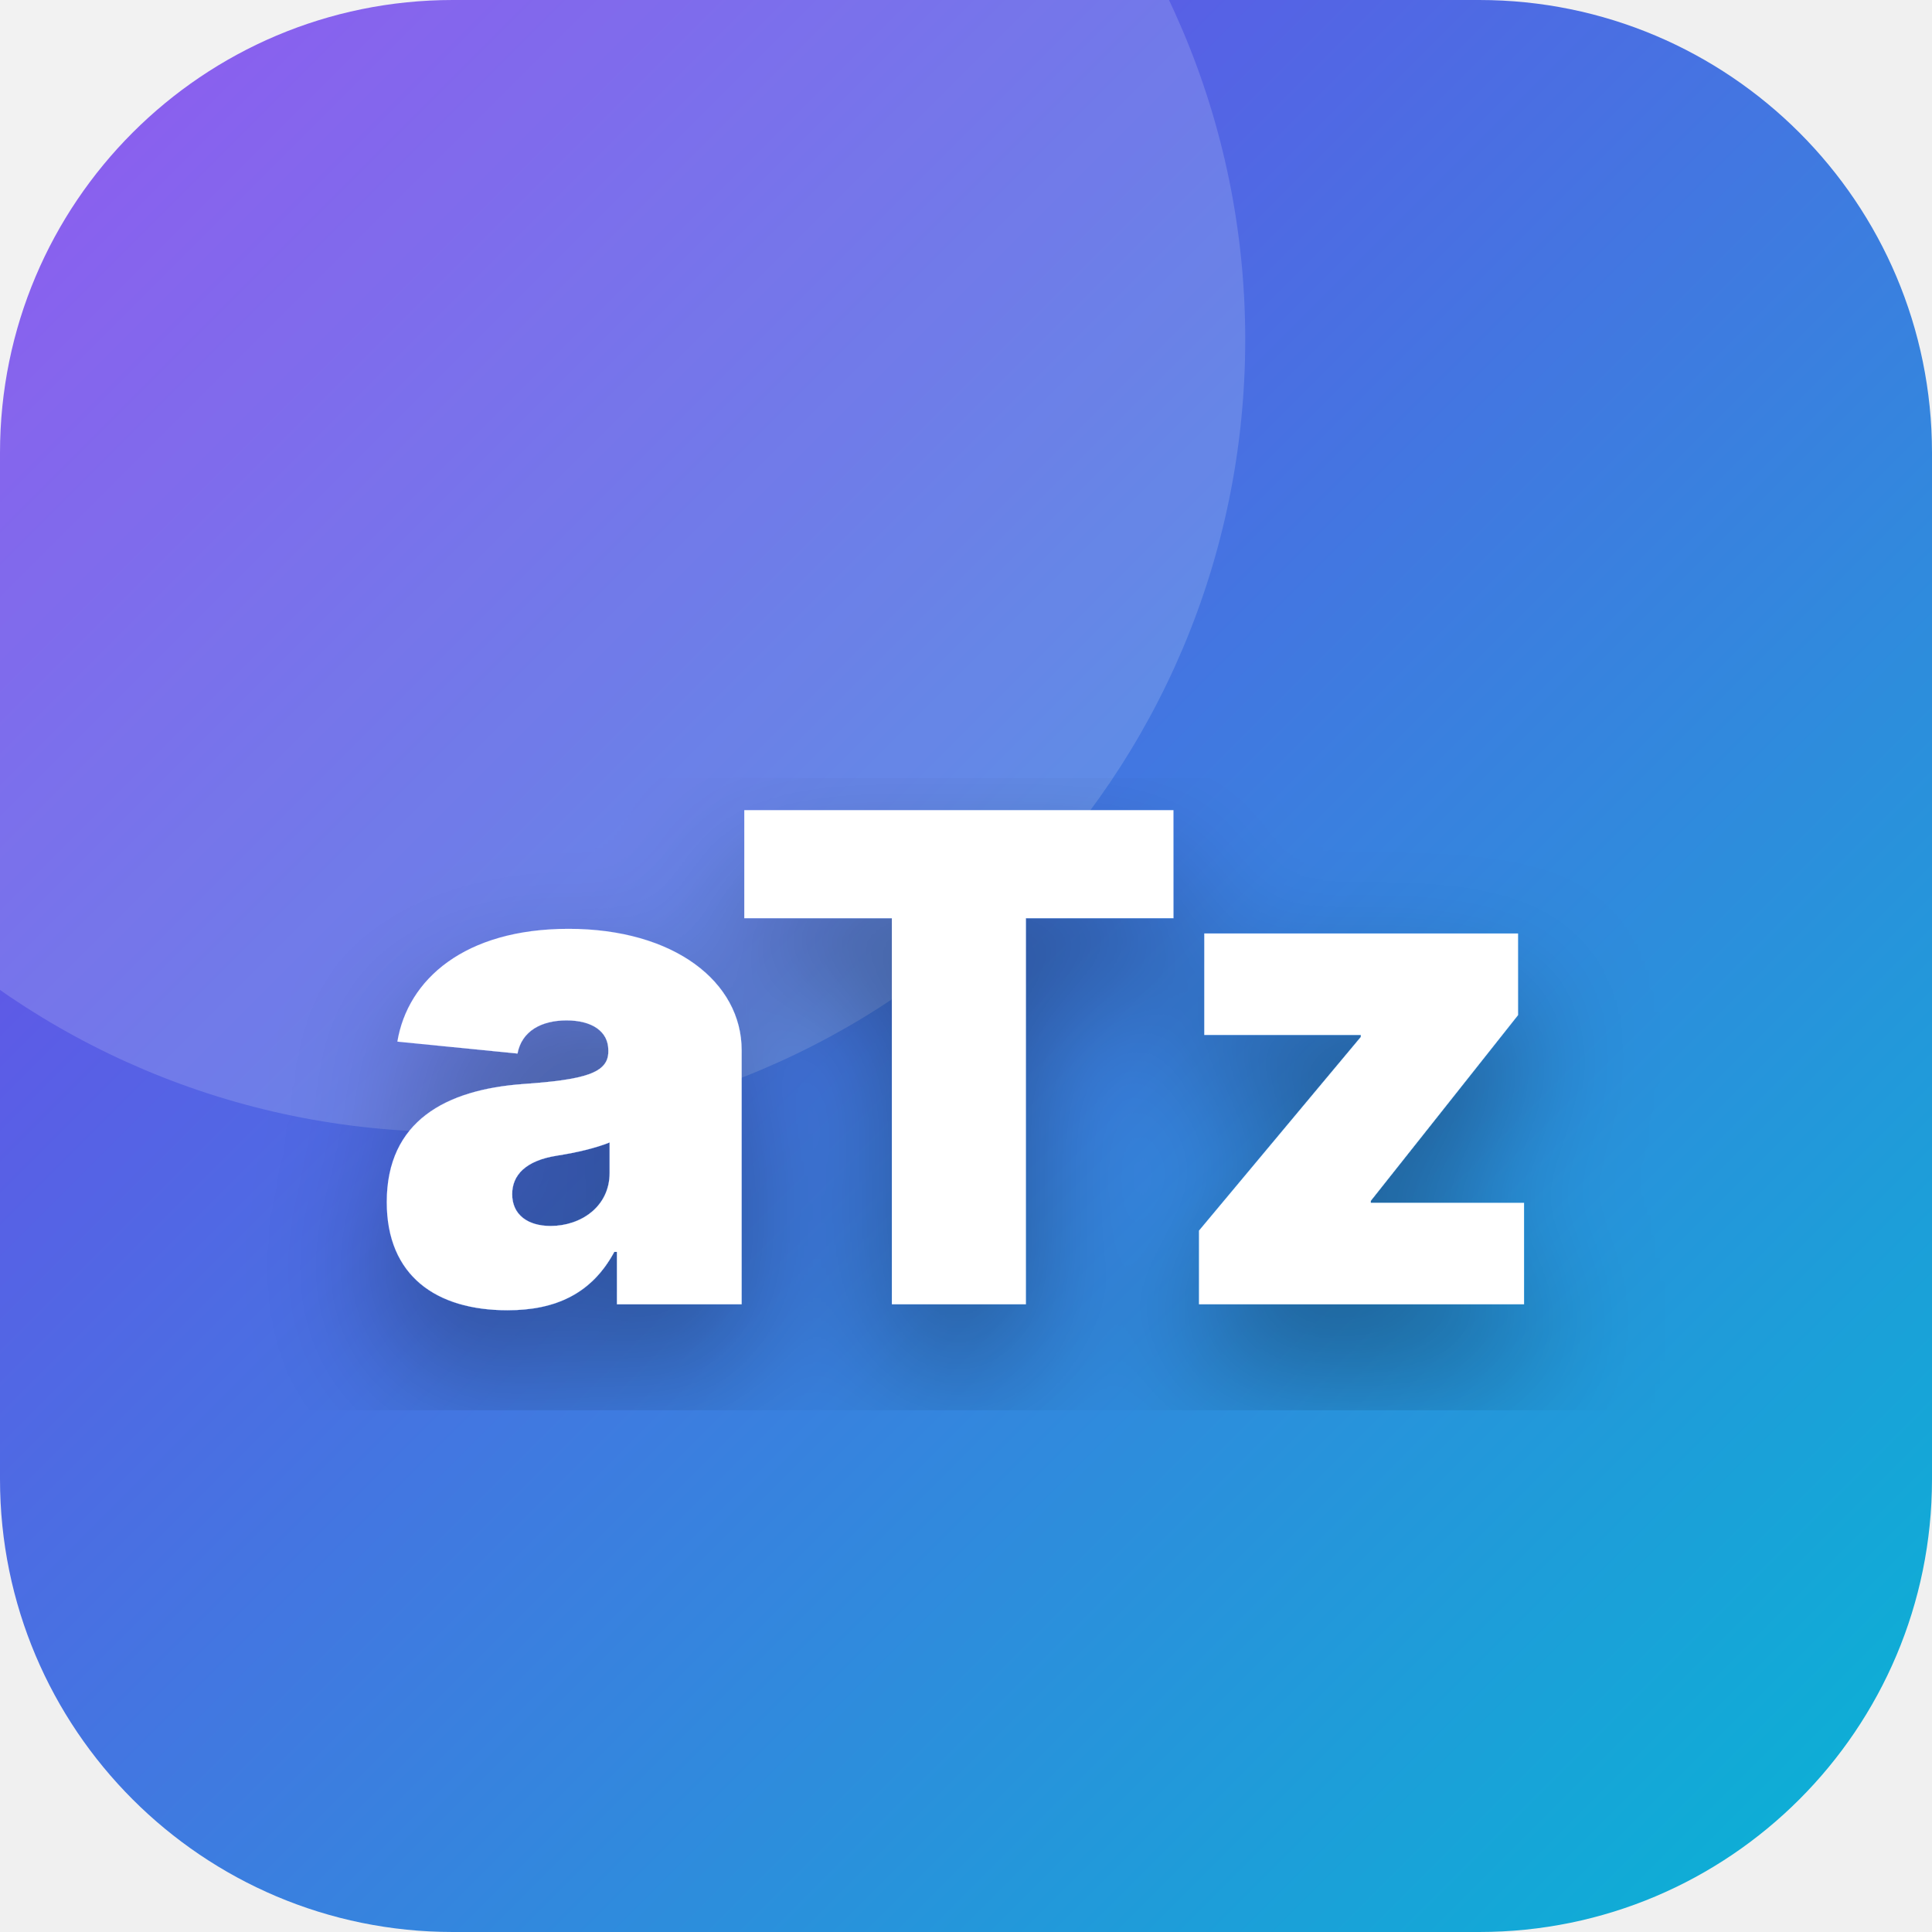
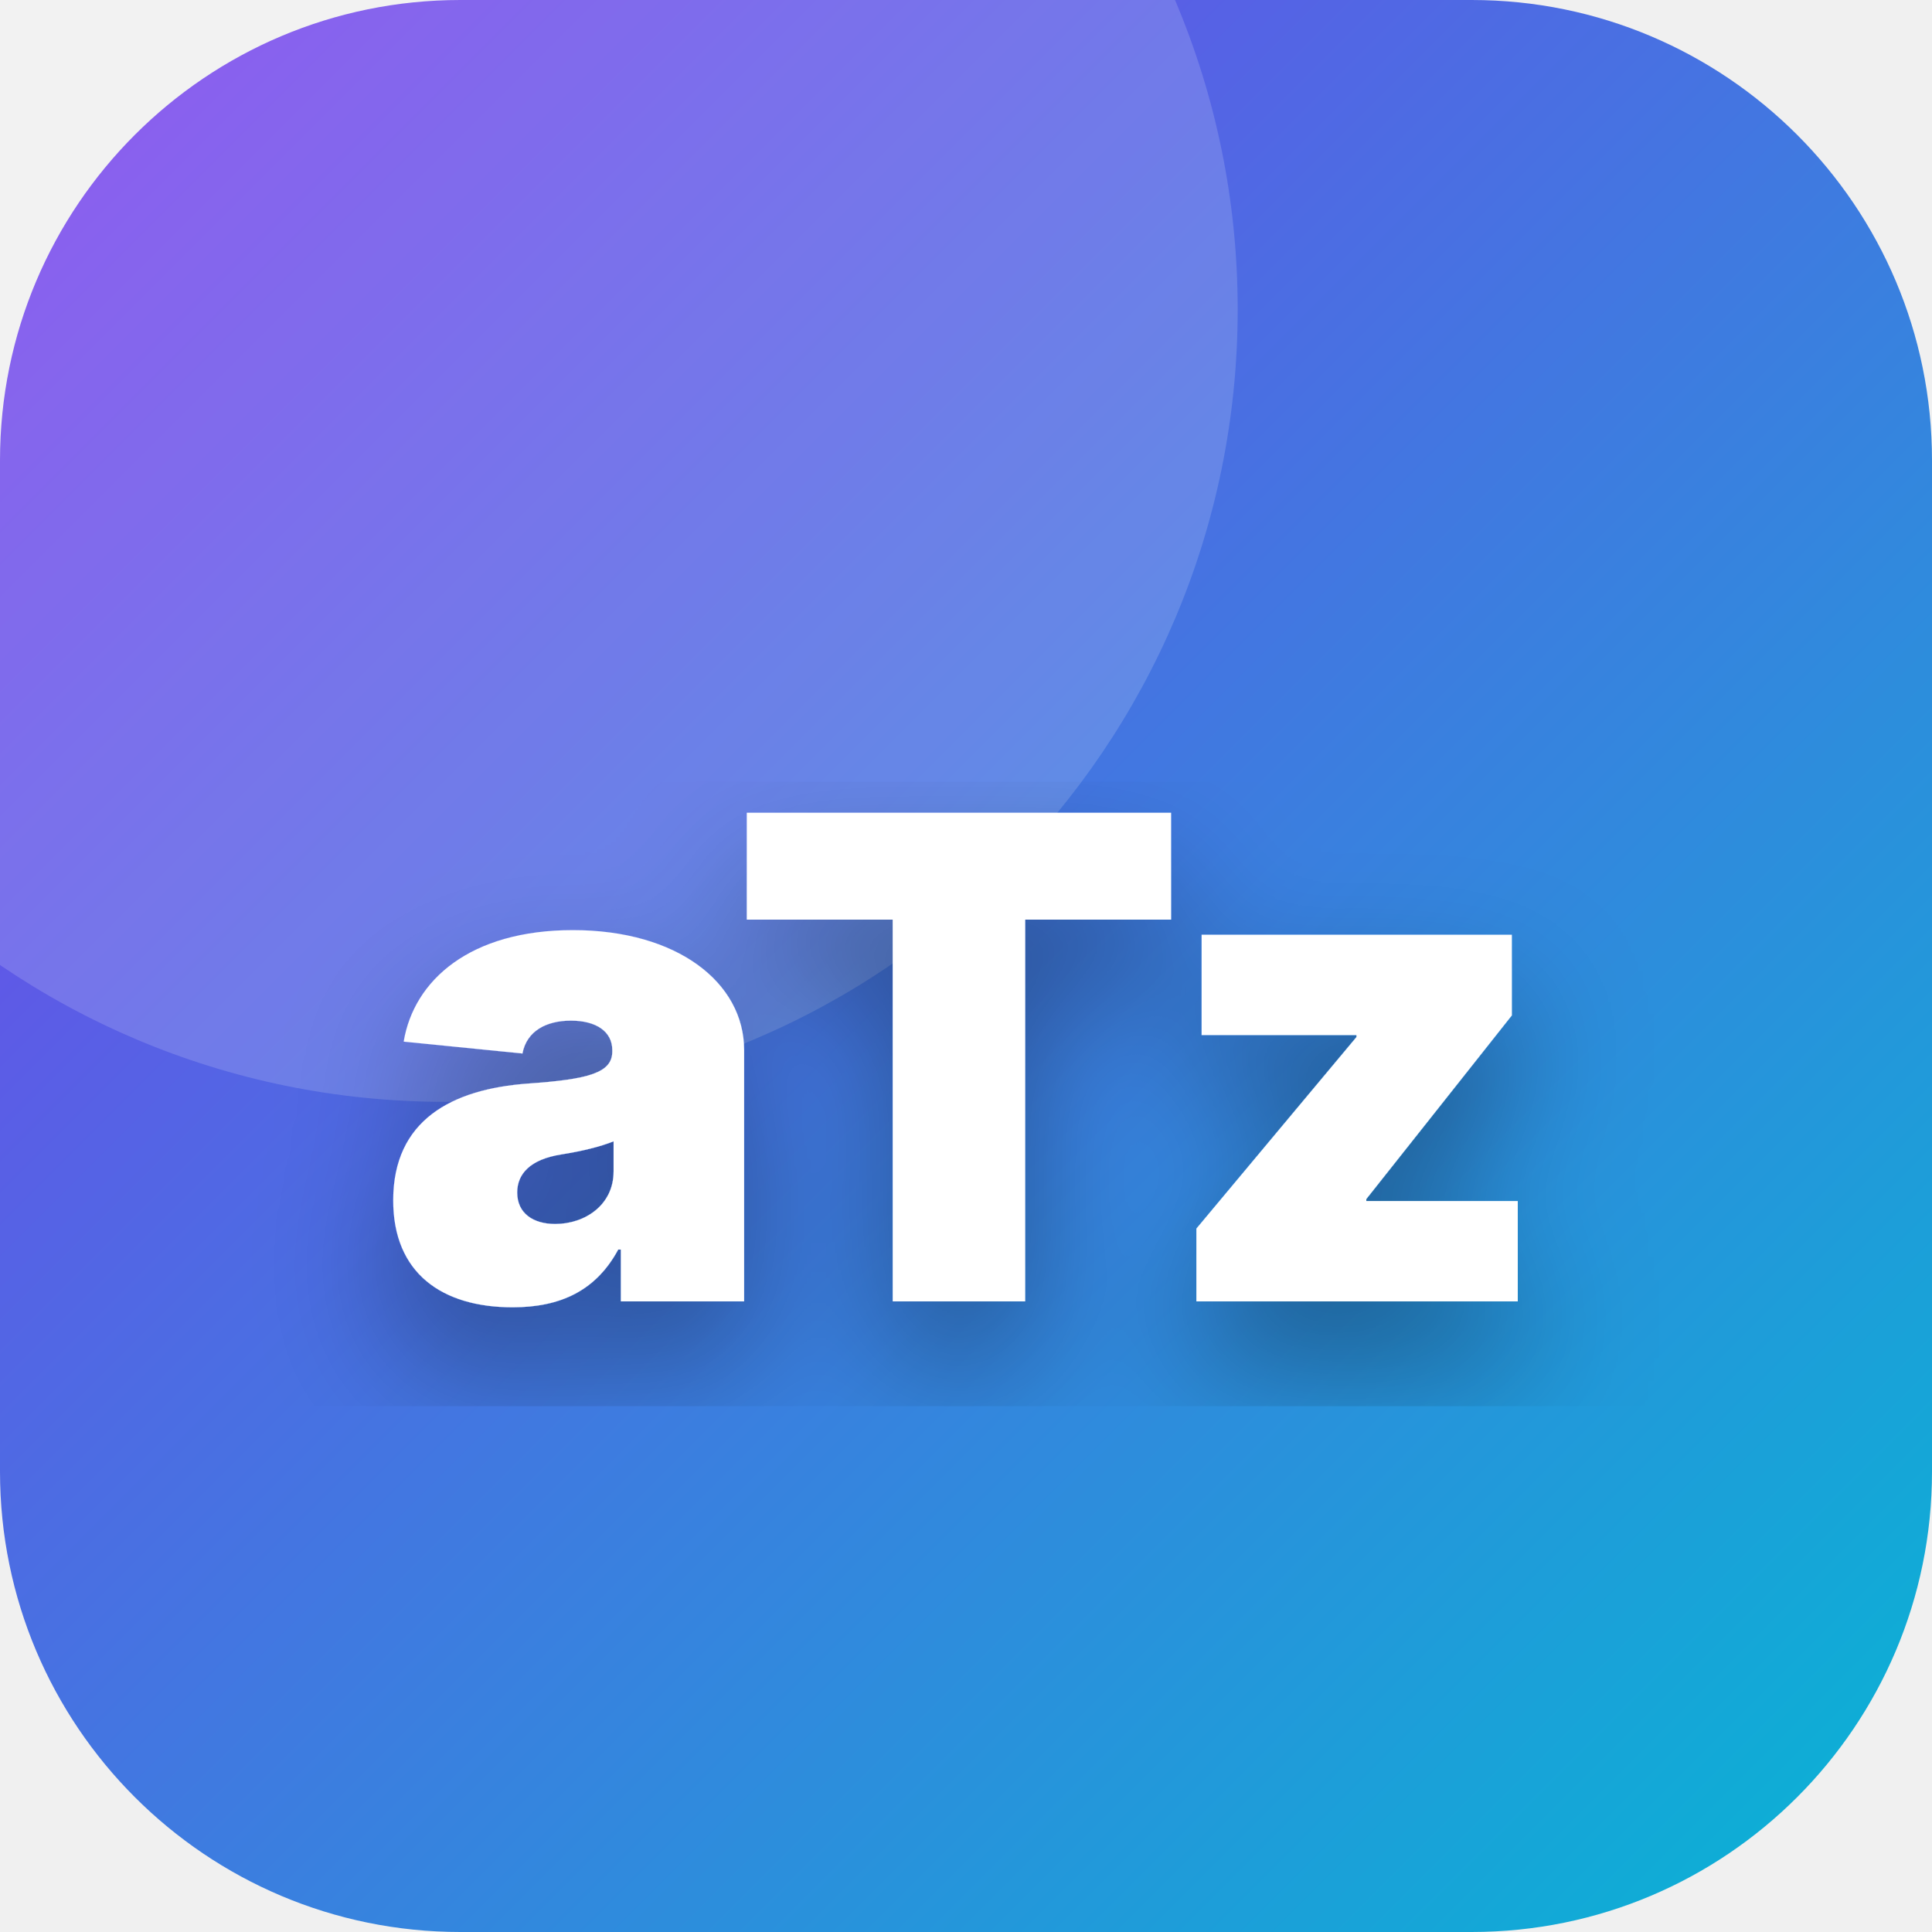
<svg xmlns="http://www.w3.org/2000/svg" viewBox="0 0 512 512">
  <defs>
-     <linearGradient id="g" x1="0" x2="1" y1="0" y2="1">
-       <stop offset="0%" stop-color="#7c3aed" />
-       <stop offset="100%" stop-color="#06b6d4" />
+     <linearGradient id="g" x1="0" y1="0" x2="1" y2="1">
+       <stop stop-color="#7c3aed" />
+       <stop offset="1" stop-color="#06b6d4" />
    </linearGradient>
    <filter id="s" x="-20%" y="-20%" width="140%" height="140%">
      <feDropShadow dx="0" dy="18" stdDeviation="18" flood-color="#000" flood-opacity=".35" />
    </filter>
  </defs>
-   <rect width="512" height="512" rx="120" fill="url(#g)" />
-   <circle cx="120" cy="90" r="210" fill="#fff" opacity=".16" />
-   <text x="50%" y="54%" text-anchor="middle" dominant-baseline="middle" font-family="Poppins, Inter, Arial, sans-serif" font-size="180" font-weight="900" fill="#fff" filter="url(#s)">aTz</text>
+   <rect width="512" height="512" rx="122" fill="url(#g)" />
+   <circle cx="118" cy="82" r="210" fill="#fff" opacity=".16" />
+   <text x="50%" y="54%" text-anchor="middle" dominant-baseline="middle" font-family="Inter,Arial,sans-serif" font-size="178" font-weight="900" fill="#fff" filter="url(#s)">aTz</text>
</svg>
